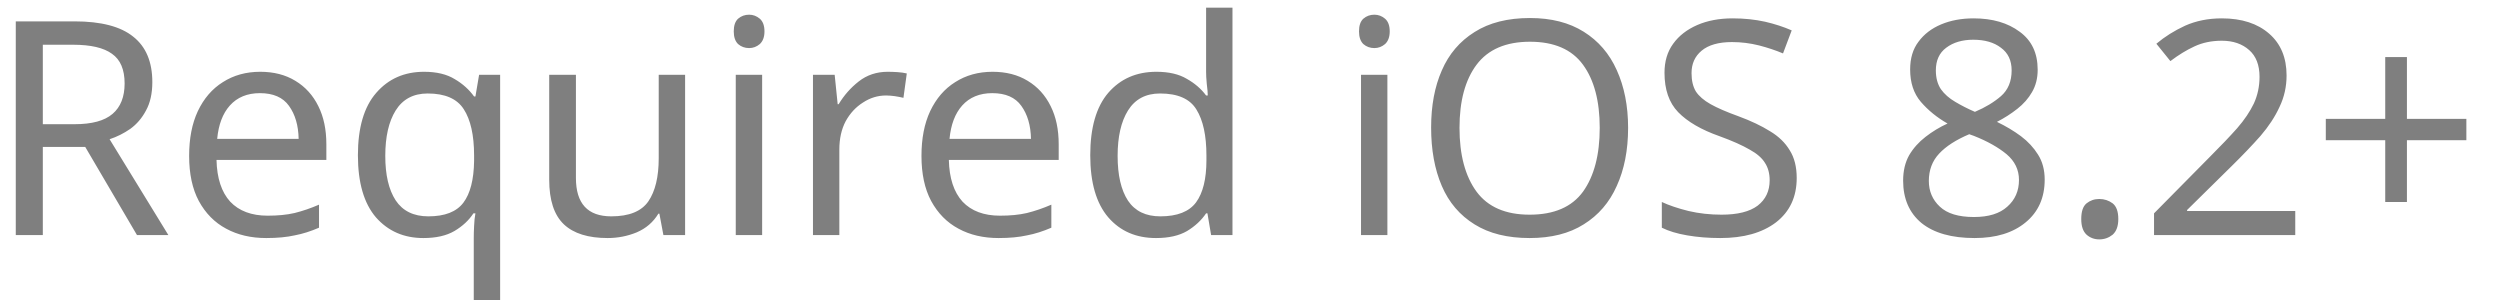
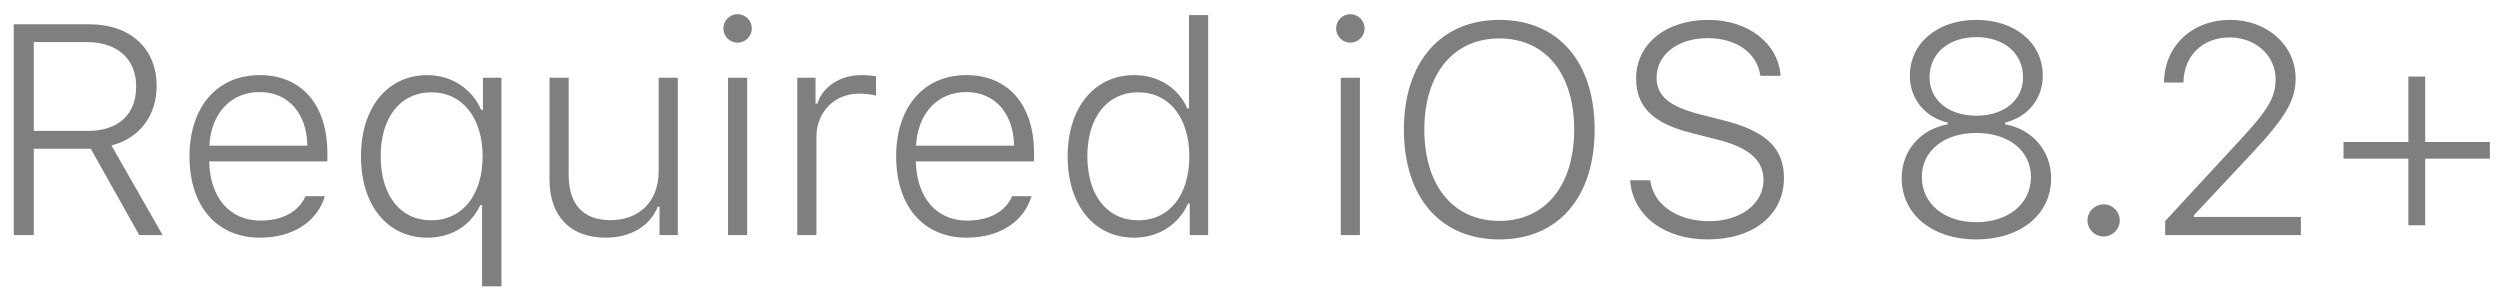
<svg xmlns="http://www.w3.org/2000/svg" width="117px" height="14px" viewBox="0 0 117 14" version="1.1">
  <defs />
  <g id="Web" stroke="none" stroke-width="1" fill="none" fill-rule="evenodd">
-     <g id="Desktop-HD" transform="translate(-454, -624)" font-weight="260" font-family="SF UI Text" font-size="14" opacity="0.5" fill="#000000">
-       <text id="required">
-         <tspan x="453.379" y="635">Required iOS 8.2+</tspan>
-       </text>
+     <g id="Desktop-HD" transform="translate(-454, -624)" fill="#000000" opacity="0.5">
+       <path d="M455.581,625.97 L458.062,625.97 C459.498,625.97 460.373,626.756 460.373,628.048 C460.373,629.367 459.532,630.126 458.103,630.126 L455.581,630.126 L455.581,625.97 Z M455.581,630.96 L458.103,630.96 L458.247,630.96 L460.516,635 L461.61,635 L459.217,630.81 C460.537,630.461 461.33,629.415 461.33,628.021 C461.33,626.264 460.099,625.136 458.178,625.136 L454.644,625.136 L454.644,635 L455.581,635 L455.581,630.96 Z M466.149,628.308 C467.482,628.308 468.364,629.299 468.384,630.816 L463.797,630.816 C463.879,629.299 464.809,628.308 466.149,628.308 L466.149,628.308 Z M468.295,633.182 C467.981,633.906 467.229,634.323 466.183,634.323 C464.761,634.323 463.838,633.257 463.791,631.596 L463.791,631.555 L469.321,631.555 L469.321,631.158 C469.321,628.909 468.118,627.515 466.156,627.515 C464.153,627.515 462.868,629.012 462.868,631.322 C462.868,633.646 464.139,635.123 466.163,635.123 C467.708,635.123 468.842,634.378 469.205,633.182 L468.295,633.182 Z M474.003,627.515 C472.137,627.515 470.893,629.032 470.893,631.315 C470.893,633.605 472.13,635.123 474.003,635.123 C475.131,635.123 476.02,634.562 476.478,633.599 L476.56,633.599 L476.56,637.399 L477.469,637.399 L477.469,627.638 L476.601,627.638 L476.601,629.142 L476.519,629.142 C476.095,628.15 475.118,627.515 474.003,627.515 L474.003,627.515 Z M474.181,634.31 C472.732,634.31 471.816,633.147 471.816,631.315 C471.816,629.49 472.739,628.321 474.188,628.321 C475.637,628.321 476.587,629.511 476.587,631.315 C476.587,633.127 475.637,634.31 474.181,634.31 L474.181,634.31 Z M485.72,627.638 L484.825,627.638 L484.825,632.013 C484.825,633.407 483.943,634.303 482.562,634.303 C481.304,634.303 480.614,633.571 480.614,632.197 L480.614,627.638 L479.718,627.638 L479.718,632.423 C479.718,634.111 480.696,635.123 482.336,635.123 C483.512,635.123 484.415,634.59 484.784,633.674 L484.866,633.674 L484.866,635 L485.72,635 L485.72,627.638 Z M488.072,635 L488.967,635 L488.967,627.638 L488.072,627.638 L488.072,635 Z M488.516,625.997 C488.885,625.997 489.186,625.696 489.186,625.327 C489.186,624.965 488.885,624.664 488.516,624.664 C488.154,624.664 487.853,624.965 487.853,625.327 C487.853,625.696 488.154,625.997 488.516,625.997 L488.516,625.997 Z M491.312,635 L492.208,635 L492.208,630.406 C492.208,629.244 493.055,628.383 494.197,628.383 C494.463,628.383 494.833,628.424 494.997,628.472 L494.997,627.576 C494.798,627.528 494.552,627.515 494.306,627.515 C493.329,627.515 492.501,628.048 492.255,628.848 L492.167,628.848 L492.167,627.638 L491.312,627.638 L491.312,635 Z M499.221,628.308 C500.554,628.308 501.436,629.299 501.457,630.816 L496.87,630.816 C496.952,629.299 497.881,628.308 499.221,628.308 L499.221,628.308 Z M501.368,633.182 C501.053,633.906 500.301,634.323 499.255,634.323 C497.833,634.323 496.911,633.257 496.863,631.596 L496.863,631.555 L502.393,631.555 L502.393,631.158 C502.393,628.909 501.19,627.515 499.228,627.515 C497.225,627.515 495.94,629.012 495.94,631.322 C495.94,633.646 497.211,635.123 499.235,635.123 C500.78,635.123 501.915,634.378 502.277,633.182 L501.368,633.182 Z M507.083,635.123 C508.21,635.123 509.161,634.515 509.598,633.53 L509.68,633.53 L509.68,635 L510.542,635 L510.542,624.705 L509.646,624.705 L509.646,629.073 L509.564,629.073 C509.147,628.109 508.204,627.515 507.083,627.515 C505.216,627.515 503.965,629.039 503.965,631.322 C503.965,633.605 505.203,635.123 507.083,635.123 L507.083,635.123 Z M507.274,628.321 C508.716,628.321 509.66,629.511 509.66,631.315 C509.66,633.134 508.723,634.31 507.274,634.31 C505.818,634.31 504.888,633.147 504.888,631.315 C504.888,629.49 505.818,628.321 507.274,628.321 L507.274,628.321 Z M516.749,635 L517.644,635 L517.644,627.638 L516.749,627.638 L516.749,635 Z M517.193,625.997 C517.562,625.997 517.863,625.696 517.863,625.327 C517.863,624.965 517.562,624.664 517.193,624.664 C516.831,624.664 516.53,624.965 516.53,625.327 C516.53,625.696 516.831,625.997 517.193,625.997 L517.193,625.997 Z M524.172,624.931 C521.424,624.931 519.702,626.906 519.702,630.064 C519.702,633.216 521.39,635.205 524.172,635.205 C526.948,635.205 528.629,633.209 528.629,630.064 C528.629,626.913 526.941,624.931 524.172,624.931 L524.172,624.931 Z M524.172,625.799 C526.333,625.799 527.672,627.453 527.672,630.064 C527.672,632.662 526.339,634.337 524.172,634.337 C521.992,634.337 520.659,632.662 520.659,630.064 C520.659,627.453 522.019,625.799 524.172,625.799 L524.172,625.799 Z M530.291,632.437 C530.407,634.084 531.876,635.205 533.914,635.205 C536.074,635.205 537.489,634.05 537.489,632.327 C537.489,630.933 536.655,630.126 534.618,629.62 L533.64,629.374 C532.136,628.998 531.528,628.499 531.528,627.638 C531.528,626.564 532.505,625.785 533.92,625.785 C535.288,625.785 536.238,626.496 536.388,627.549 L537.332,627.549 C537.229,626.045 535.834,624.931 533.948,624.931 C531.945,624.931 530.571,626.072 530.571,627.665 C530.571,629.005 531.35,629.777 533.203,630.235 L534.331,630.522 C535.855,630.898 536.532,631.5 536.532,632.43 C536.532,633.523 535.472,634.351 533.996,634.351 C532.492,634.351 531.364,633.571 531.234,632.437 L530.291,632.437 Z M546.492,635.205 C548.563,635.205 549.992,634.036 549.992,632.341 C549.992,631.062 549.124,630.051 547.838,629.818 L547.838,629.736 C548.912,629.477 549.602,628.615 549.602,627.542 C549.602,626.011 548.31,624.931 546.492,624.931 C544.673,624.931 543.381,626.018 543.381,627.542 C543.381,628.622 544.079,629.483 545.152,629.736 L545.152,629.818 C543.86,630.051 542.999,631.062 542.999,632.341 C542.999,634.029 544.427,635.205 546.492,635.205 L546.492,635.205 Z M546.492,634.398 C544.981,634.398 543.942,633.53 543.942,632.279 C543.942,631.062 544.981,630.222 546.492,630.222 C548.009,630.222 549.048,631.056 549.048,632.279 C549.048,633.53 548.002,634.398 546.492,634.398 L546.492,634.398 Z M546.492,629.415 C545.193,629.415 544.304,628.684 544.304,627.617 C544.304,626.503 545.193,625.737 546.492,625.737 C547.791,625.737 548.679,626.503 548.679,627.617 C548.679,628.69 547.791,629.415 546.492,629.415 L546.492,629.415 Z M552.453,635.068 C552.863,635.068 553.205,634.727 553.205,634.316 C553.205,633.899 552.863,633.564 552.453,633.564 C552.036,633.564 551.694,633.899 551.694,634.316 C551.694,634.727 552.036,635.068 552.453,635.068 L552.453,635.068 Z M555.276,627.856 L555.276,627.863 L556.185,627.863 L556.185,627.856 C556.199,626.612 557.081,625.751 558.352,625.751 C559.562,625.751 560.499,626.605 560.499,627.706 C560.499,628.554 560.15,629.142 558.776,630.618 L555.331,634.344 L555.331,635 L561.681,635 L561.681,634.152 L556.677,634.152 L556.677,634.07 L559.343,631.227 C560.963,629.497 561.435,628.697 561.435,627.672 C561.435,626.12 560.109,624.931 558.373,624.931 C556.588,624.931 555.29,626.154 555.276,627.856 L555.276,627.856 Z M567.499,631.425 L570.527,631.425 L570.527,630.646 L567.499,630.646 L567.499,627.583 L566.712,627.583 L566.712,630.646 L563.677,630.646 L563.677,631.425 L566.712,631.425 L566.712,634.542 L567.499,634.542 L567.499,631.425 Z" id="required" />
    </g>
  </g>
</svg>
